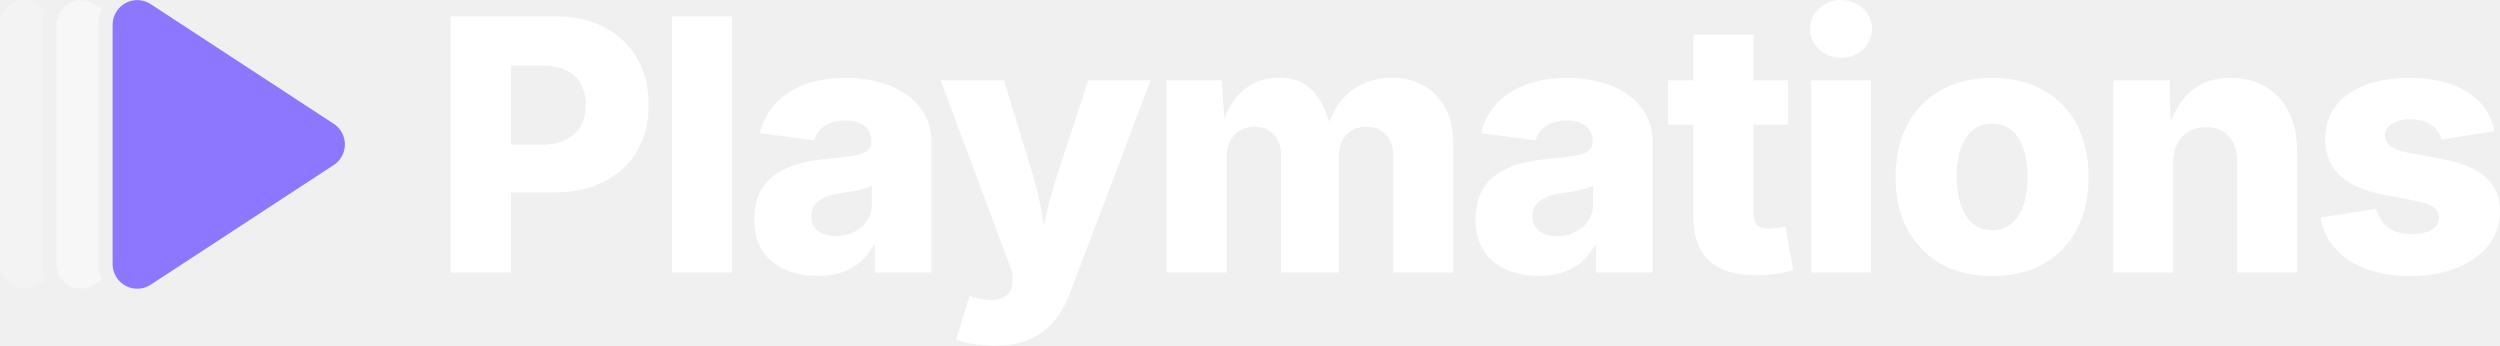
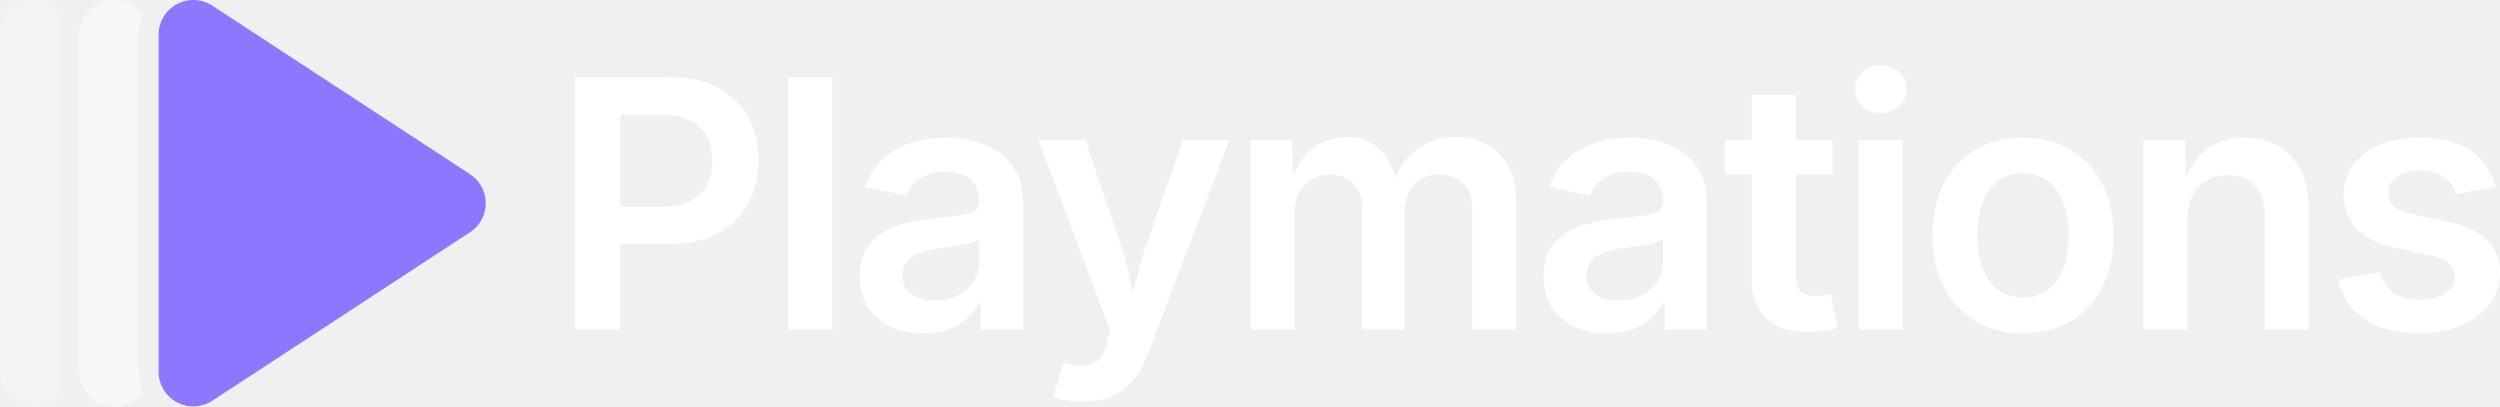
- <svg xmlns="http://www.w3.org/2000/svg" viewBox="30.00 45.93 1420.72 196.42" width="1420.72" height="196.42" fill="none" role="img" aria-label="Playmations">
+ <svg xmlns="http://www.w3.org/2000/svg" viewBox="30.00 46.00 1008.81 164.00" width="1008.81" height="164.00" fill="none" role="img" aria-label="Playmations">
  <g transform="scale(4.0)">
    <defs>
      <mask id="pm-cut1" maskUnits="userSpaceOnUse" x="0" y="0" width="64" height="64">
        <rect width="64" height="64" fill="#fff" />
        <path d="M27 15 L53 32 L27 49 Z" fill="#000" stroke="#000" stroke-width="11" stroke-linejoin="round" />
      </mask>
      <mask id="pm-cut2" maskUnits="userSpaceOnUse" x="0" y="0" width="64" height="64">
        <rect width="64" height="64" fill="#fff" />
        <path d="M19 15 L45 32 L19 49 Z" fill="#000" stroke="#000" stroke-width="11" stroke-linejoin="round" />
      </mask>
    </defs>
    <g fill="#FFFFFF" stroke="#FFFFFF" stroke-width="7" stroke-linejoin="round">
      <path d="M11 15 L37 32 L11 49 Z" opacity="0.2" mask="url(#pm-cut2)" />
      <path d="M19 15 L45 32 L19 49 Z" opacity="0.44" mask="url(#pm-cut1)" />
    </g>
    <path d="M27 15 L53 32 L27 49 Z" fill="#8E77FF" stroke="#8E77FF" stroke-width="7" stroke-linejoin="round" />
  </g>
-   <path fill="#FFFFFF" d="M286 200.75V55.25H345.6Q362 55.25 373.88 61.6Q385.75 67.95 392.19 79.29Q398.63 90.63 398.63 105.54Q398.63 120.54 392.08 131.71Q385.53 142.89 373.41 149.1Q361.28 155.32 344.59 155.32H307.63V128.1H338.29Q346.4 128.1 351.87 125.26Q357.34 122.41 360.11 117.35Q362.87 112.28 362.87 105.54Q362.87 98.66 360.11 93.65Q357.34 88.64 351.86 85.93Q346.37 83.21 338.24 83.21H320.44V200.75Z M445.96 55.25V200.75H411.9V55.25Z M494.63 202.7Q484.21 202.7 476.06 199.13Q467.91 195.55 463.3 188.41Q458.69 181.26 458.69 170.44Q458.69 161.36 461.88 155.13Q465.07 148.9 470.72 145.01Q476.36 141.12 483.69 139.06Q491.03 136.99 499.31 136.31Q508.63 135.48 514.3 134.58Q519.97 133.67 522.58 131.83Q525.19 129.98 525.19 126.64V126.21Q525.19 122.41 523.43 119.79Q521.67 117.17 518.37 115.78Q515.08 114.39 510.35 114.39Q505.66 114.39 502.02 115.8Q498.38 117.2 496.03 119.71Q493.68 122.22 492.74 125.66L461.81 121.65Q464.01 112.29 470.32 105.22Q476.63 98.16 486.82 94.18Q497.01 90.21 510.68 90.21Q520.83 90.21 529.66 92.6Q538.5 95 545.14 99.64Q551.79 104.29 555.51 111.07Q559.24 117.84 559.24 126.63V200.75H527.19V185.46H526.31Q523.34 191.05 518.83 194.88Q514.32 198.71 508.3 200.71Q502.28 202.7 494.63 202.7ZM505.01 180.12Q510.77 180.12 515.39 177.8Q520.01 175.47 522.75 171.37Q525.49 167.27 525.49 161.89V151.43Q524.04 152.18 521.84 152.88Q519.63 153.57 517 154.13Q514.36 154.68 511.73 155.11Q509.09 155.54 506.7 155.9Q501.68 156.61 498.17 158.29Q494.66 159.97 492.82 162.6Q490.99 165.22 490.99 168.87Q490.99 172.53 492.8 175.04Q494.62 177.55 497.77 178.84Q500.91 180.12 505.01 180.12Z M573.36 239.04 580.97 214.16 585.27 215.32Q591.46 216.91 596.08 216.2Q600.69 215.49 603.17 212.74Q605.65 210 605.39 205.52L605.32 200.97L564.59 91.57H600.53L616.87 144.96Q620.13 155.94 622.04 166.97Q623.95 178.01 626.56 190.65H619.59Q622.2 178.01 624.83 166.89Q627.45 155.77 630.92 144.96L648.42 91.57H683.89L638.16 212.24Q634.84 221.08 629.43 227.88Q624.01 234.68 615.67 238.52Q607.32 242.36 595.01 242.36Q588.76 242.36 582.97 241.45Q577.18 240.54 573.36 239.04Z M692.94 200.75V91.57H724.28L726.23 119.85H723.83Q726.37 109.25 731.39 102.7Q736.41 96.15 743.12 93.11Q749.84 90.07 757.24 90.07Q768.94 90.07 776.12 97.61Q783.31 105.16 787.24 122.27H783.41Q786.03 110.8 791.73 103.69Q797.42 96.59 805.02 93.33Q812.62 90.07 820.86 90.07Q831.08 90.07 838.96 94.54Q846.85 99.01 851.34 107.28Q855.83 115.54 855.83 127.12V200.75H821.78V134.81Q821.78 126.55 817.44 122.26Q813.1 117.96 806.38 117.96Q801.58 117.96 798.04 120.11Q794.5 122.25 792.62 126.1Q790.74 129.95 790.74 135.25V200.75H758.03V134.39Q758.03 126.79 753.83 122.37Q749.63 117.96 742.8 117.96Q738.16 117.96 734.58 120.08Q731.01 122.21 729 126.17Q726.99 130.14 726.99 135.86V200.75Z M904.48 202.7Q894.05 202.7 885.9 199.13Q877.75 195.55 873.14 188.41Q868.54 181.26 868.54 170.44Q868.54 161.36 871.73 155.13Q874.92 148.9 880.56 145.01Q886.21 141.12 893.54 139.06Q900.88 136.99 909.16 136.31Q918.48 135.48 924.15 134.58Q929.82 133.67 932.43 131.83Q935.04 129.98 935.04 126.64V126.21Q935.04 122.41 933.28 119.79Q931.52 117.17 928.22 115.78Q924.92 114.39 920.2 114.39Q915.5 114.39 911.87 115.8Q908.23 117.2 905.88 119.71Q903.52 122.22 902.58 125.66L871.66 121.65Q873.86 112.29 880.17 105.22Q886.48 98.16 896.67 94.18Q906.86 90.21 920.53 90.21Q930.67 90.21 939.51 92.6Q948.35 95 954.99 99.64Q961.63 104.29 965.36 111.07Q969.09 117.84 969.09 126.63V200.75H937.04V185.46H936.16Q933.19 191.05 928.68 194.88Q924.17 198.71 918.15 200.71Q912.13 202.7 904.48 202.7ZM914.86 180.12Q920.61 180.12 925.24 177.8Q929.86 175.47 932.6 171.37Q935.33 167.27 935.33 161.89V151.43Q933.89 152.18 931.68 152.88Q929.48 153.57 926.85 154.13Q924.21 154.68 921.57 155.11Q918.93 155.54 916.54 155.9Q911.53 156.61 908.02 158.29Q904.5 159.97 902.67 162.6Q900.83 165.22 900.83 168.87Q900.83 172.53 902.65 175.04Q904.47 177.55 907.61 178.84Q910.76 180.12 914.86 180.12Z M1046.12 91.57V116.86H977.94V91.57ZM992.42 65.6H1026.48V167.31Q1026.48 171.67 1028.53 173.78Q1030.58 175.88 1035.21 175.88Q1036.94 175.88 1040.13 175.45Q1043.31 175.03 1044.64 174.64L1049.07 199.5Q1043.29 201.14 1037.93 201.74Q1032.57 202.34 1027.74 202.34Q1010.39 202.34 1001.41 194.17Q992.42 185.99 992.42 170.39Z M1059.23 200.75V91.57H1093.29V200.75ZM1076.21 78.82Q1068.93 78.82 1063.75 73.99Q1058.58 69.16 1058.58 62.4Q1058.58 55.49 1063.75 50.71Q1068.93 45.93 1076.21 45.93Q1083.49 45.93 1088.67 50.7Q1093.86 55.48 1093.86 62.39Q1093.86 69.17 1088.67 74Q1083.49 78.82 1076.21 78.82Z M1162.14 202.8Q1145.07 202.8 1132.74 195.73Q1120.41 188.66 1113.82 176.01Q1107.24 163.35 1107.24 146.55Q1107.24 129.68 1113.82 117.01Q1120.41 104.34 1132.74 97.28Q1145.07 90.21 1162.14 90.21Q1179.23 90.21 1191.5 97.28Q1203.77 104.34 1210.36 117.01Q1216.94 129.68 1216.94 146.55Q1216.94 163.35 1210.36 176.01Q1203.77 188.66 1191.5 195.73Q1179.23 202.8 1162.14 202.8ZM1162.14 176.76Q1168.65 176.76 1173.14 172.95Q1177.64 169.14 1179.94 162.29Q1182.25 155.44 1182.25 146.4Q1182.25 137.27 1179.94 130.5Q1177.64 123.74 1173.14 119.99Q1168.65 116.25 1162.14 116.25Q1155.58 116.25 1151.07 119.99Q1146.57 123.74 1144.26 130.49Q1141.96 137.25 1141.96 146.4Q1141.96 155.44 1144.26 162.29Q1146.57 169.14 1151.07 172.95Q1155.58 176.76 1162.14 176.76Z M1264.95 138.44V200.75H1230.9V91.57H1262.94L1263.55 119.15H1262.08Q1266.09 106.09 1274.65 98.15Q1283.21 90.21 1297.62 90.21Q1309.1 90.21 1317.59 95.3Q1326.07 100.4 1330.75 109.64Q1335.42 118.89 1335.42 131.27V200.75H1301.37V137.86Q1301.37 128.67 1296.67 123.44Q1291.97 118.2 1283.59 118.2Q1278.08 118.2 1273.87 120.62Q1269.66 123.03 1267.31 127.53Q1264.95 132.04 1264.95 138.44Z M1399.49 202.8Q1385.52 202.8 1374.77 198.82Q1364.03 194.85 1357.29 187.4Q1350.55 179.95 1348.67 169.54L1380.29 164.57Q1382.33 171.62 1387.23 175.27Q1392.13 178.91 1400.78 178.91Q1407.9 178.91 1411.98 176.4Q1416.06 173.89 1416.06 169.75Q1416.06 166.02 1412.81 163.71Q1409.56 161.39 1402.71 160.06L1383.66 156.36Q1367.48 153.21 1359.44 145.32Q1351.39 137.43 1351.39 124.86Q1351.39 113.93 1357.3 106.2Q1363.2 98.46 1373.97 94.33Q1384.73 90.21 1399.39 90.21Q1413.07 90.21 1423.2 93.87Q1433.32 97.54 1439.52 104.3Q1445.71 111.06 1447.56 120.48L1417.46 125.25Q1415.96 119.77 1411.44 116.72Q1406.92 113.68 1400.01 113.68Q1393.81 113.68 1389.58 116.13Q1385.35 118.59 1385.35 122.82Q1385.35 126.13 1388 128.64Q1390.65 131.16 1397.62 132.51L1418.5 136.42Q1434.76 139.49 1442.74 146.75Q1450.72 154.01 1450.72 165.91Q1450.72 177.11 1444.12 185.4Q1437.51 193.69 1425.97 198.24Q1414.44 202.8 1399.49 202.8Z" />
+   <path fill="#FFFFFF" d="M262.08 178.93V77.07H300.19Q311.89 77.07 319.87 81.46Q327.86 85.85 331.96 93.46Q336.05 101.07 336.05 110.8Q336.05 120.56 331.92 128.15Q327.79 135.74 319.74 140.11Q311.69 144.47 299.89 144.47H274.65V129.44H297.48Q304.41 129.44 308.82 127.04Q313.22 124.64 315.31 120.42Q317.4 116.2 317.4 110.8Q317.4 105.35 315.31 101.19Q313.22 97.03 308.8 94.69Q304.37 92.35 297.39 92.35H280.33V178.93Z M365.84 77.07V178.93H348.07V77.07Z M402.58 180.51Q395.31 180.51 389.5 177.88Q383.68 175.26 380.32 170.12Q376.95 164.98 376.95 157.44Q376.95 150.97 379.38 146.75Q381.8 142.52 385.96 139.99Q390.12 137.46 395.32 136.16Q400.52 134.87 406.07 134.28Q412.76 133.54 416.91 132.99Q421.06 132.44 423.02 131.21Q424.98 129.99 424.98 127.41V127.05Q424.98 123.27 423.46 120.66Q421.94 118.04 418.98 116.65Q416.01 115.25 411.64 115.25Q407.21 115.25 403.95 116.61Q400.69 117.98 398.64 120.16Q396.58 122.34 395.62 124.89L379.14 121.51Q381.42 114.73 386.14 110.32Q390.86 105.91 397.4 103.73Q403.94 101.54 411.57 101.54Q416.95 101.54 422.45 102.82Q427.96 104.1 432.55 107.08Q437.15 110.07 439.95 115.14Q442.75 120.21 442.75 127.83V178.93H425.75V168.39H425.03Q423.36 171.65 420.36 174.41Q417.35 177.17 412.94 178.84Q408.53 180.51 402.58 180.51ZM407.14 167.3Q412.64 167.3 416.66 165.13Q420.67 162.95 422.88 159.35Q425.08 155.74 425.08 151.51V142.46Q424.2 143.18 422.14 143.79Q420.08 144.39 417.5 144.87Q414.92 145.34 412.44 145.68Q409.96 146.02 408.23 146.25Q404.23 146.77 401.04 148.03Q397.84 149.29 396.01 151.51Q394.17 153.72 394.17 157.24Q394.17 160.54 395.86 162.77Q397.54 165.01 400.45 166.16Q403.37 167.3 407.14 167.3Z M455.01 206.19 459.19 192.33 461.3 192.9Q465.33 193.93 468.48 193.46Q471.63 192.99 473.75 190.71Q475.86 188.43 476.75 184.07L477.88 179.21L449.01 102.5H468.01L481.99 144.06Q484.44 151.44 486.01 158.77Q487.58 166.1 489.49 173.74H484.81Q486.71 166.1 488.54 158.72Q490.36 151.35 492.84 144.06L507.28 102.5H526.09L493.27 188.74Q490.94 194.88 487.44 199.2Q483.93 203.53 478.9 205.79Q473.87 208.05 466.94 208.05Q463.14 208.05 459.96 207.5Q456.78 206.94 455.01 206.19Z M534.65 178.93V102.5H551.34L552.02 120.87H550.72Q552.39 114.08 555.83 109.77Q559.28 105.46 563.9 103.37Q568.52 101.28 573.56 101.28Q581.83 101.28 586.93 106.48Q592.03 111.68 594.12 121.75H591.99Q593.58 114.92 597.37 110.37Q601.17 105.82 606.4 103.55Q611.64 101.28 617.58 101.28Q624.45 101.28 629.95 104.28Q635.44 107.27 638.64 113.07Q641.84 118.87 641.84 127.38V178.93H624.07V130.11Q624.07 123.02 620.18 119.73Q616.3 116.43 610.83 116.43Q606.54 116.43 603.41 118.28Q600.27 120.12 598.59 123.38Q596.9 126.63 596.9 130.94V178.93H579.58V129.33Q579.58 123.46 575.96 119.95Q572.33 116.43 566.65 116.43Q562.77 116.43 559.52 118.23Q556.27 120.03 554.34 123.51Q552.42 126.98 552.42 132.08V178.93Z M678.57 180.51Q671.3 180.51 665.49 177.88Q659.67 175.26 656.31 170.12Q652.95 164.98 652.95 157.44Q652.95 150.97 655.37 146.75Q657.8 142.52 661.95 139.99Q666.11 137.46 671.31 136.16Q676.52 134.87 682.07 134.28Q688.76 133.54 692.9 132.99Q697.05 132.44 699.01 131.21Q700.97 129.99 700.97 127.41V127.05Q700.97 123.27 699.46 120.66Q697.94 118.04 694.97 116.65Q692.01 115.25 687.64 115.25Q683.2 115.25 679.94 116.61Q676.69 117.98 674.63 120.16Q672.57 122.34 671.61 124.89L655.14 121.51Q657.41 114.73 662.13 110.32Q666.85 105.91 673.39 103.73Q679.94 101.54 687.57 101.54Q692.94 101.54 698.45 102.82Q703.95 104.1 708.54 107.08Q713.14 110.07 715.94 115.14Q718.74 120.21 718.74 127.83V178.93H701.75V168.39H701.02Q699.36 171.65 696.35 174.41Q693.34 177.17 688.94 178.84Q684.53 180.51 678.57 180.51ZM683.13 167.3Q688.64 167.3 692.65 165.13Q696.67 162.95 698.87 159.35Q701.07 155.74 701.07 151.51V142.46Q700.2 143.18 698.14 143.79Q696.07 144.39 693.49 144.87Q690.91 145.34 688.43 145.68Q685.96 146.02 684.23 146.25Q680.23 146.77 677.03 148.03Q673.83 149.29 672 151.51Q670.17 153.72 670.17 157.24Q670.17 160.54 671.85 162.77Q673.53 165.01 676.45 166.16Q679.36 167.3 683.13 167.3Z M769.44 102.5V116.43H726.04V102.5ZM736.88 84.32H754.65V157.41Q754.65 161.55 756.43 163.49Q758.2 165.43 762.3 165.43Q763.48 165.43 765.49 165.14Q767.5 164.86 768.73 164.58L771.53 178.3Q768.61 179.2 765.55 179.58Q762.5 179.96 759.64 179.96Q748.67 179.96 742.78 174.5Q736.88 169.03 736.88 158.93Z M780.02 178.93V102.5H797.78V178.93ZM788.92 91.69Q784.67 91.69 781.62 88.83Q778.58 85.97 778.58 81.96Q778.58 77.87 781.62 75.05Q784.67 72.22 788.92 72.22Q793.21 72.22 796.26 75.04Q799.31 77.87 799.31 81.96Q799.31 85.97 796.26 88.83Q793.21 91.69 788.92 91.69Z M846.33 180.47Q835.2 180.47 826.99 175.54Q818.78 170.6 814.3 161.73Q809.81 152.85 809.81 141.09Q809.81 129.21 814.3 120.31Q818.78 111.41 826.99 106.48Q835.2 101.54 846.33 101.54Q857.5 101.54 865.71 106.48Q873.91 111.41 878.4 120.31Q882.88 129.21 882.88 141.09Q882.88 152.85 878.4 161.73Q873.91 170.6 865.71 175.54Q857.5 180.47 846.33 180.47ZM846.33 166.04Q852.55 166.04 856.67 162.69Q860.79 159.34 862.81 153.67Q864.83 148 864.83 141.05Q864.83 134.02 862.81 128.34Q860.79 122.67 856.67 119.32Q852.55 115.97 846.33 115.97Q840.12 115.97 836.04 119.32Q831.95 122.67 829.93 128.32Q827.91 133.98 827.91 141.05Q827.91 148 829.93 153.67Q831.95 159.34 836.04 162.69Q840.12 166.04 846.33 166.04Z M912.67 134.16V178.93H894.9V102.5H911.75L911.99 121.4H910.6Q913.77 111.49 920 106.52Q926.24 101.54 935.59 101.54Q943.46 101.54 949.33 104.91Q955.21 108.27 958.46 114.7Q961.72 121.13 961.72 130.34V178.93H943.96V133.07Q943.96 125.38 939.97 121.02Q935.98 116.65 928.99 116.65Q924.29 116.65 920.59 118.72Q916.89 120.78 914.78 124.68Q912.67 128.58 912.67 134.16Z M1005.96 180.47Q997.19 180.47 990.41 177.95Q983.62 175.42 979.3 170.58Q974.98 165.73 973.64 158.83L990.27 155.7Q991.82 161.35 995.83 164.11Q999.85 166.86 1006.32 166.86Q1012.89 166.86 1016.74 164.23Q1020.59 161.6 1020.59 157.75Q1020.59 154.42 1018.06 152.27Q1015.52 150.12 1010.27 148.99L997.26 146.18Q986.42 143.84 981.09 138.51Q975.77 133.18 975.77 124.77Q975.77 117.69 979.67 112.48Q983.57 107.27 990.5 104.41Q997.43 101.54 1006.58 101.54Q1015.25 101.54 1021.5 104Q1027.76 106.46 1031.63 110.88Q1035.5 115.3 1037.01 121.26L1021.17 124.36Q1019.84 120.38 1016.42 117.61Q1012.99 114.83 1006.82 114.83Q1001.16 114.83 997.37 117.3Q993.57 119.77 993.57 123.69Q993.57 127.02 996.07 129.2Q998.57 131.39 1004.41 132.66L1017.41 135.4Q1028.27 137.71 1033.54 142.83Q1038.81 147.96 1038.81 156.04Q1038.81 163.28 1034.63 168.78Q1030.44 174.28 1023.03 177.38Q1015.63 180.47 1005.96 180.47Z" />
</svg>
